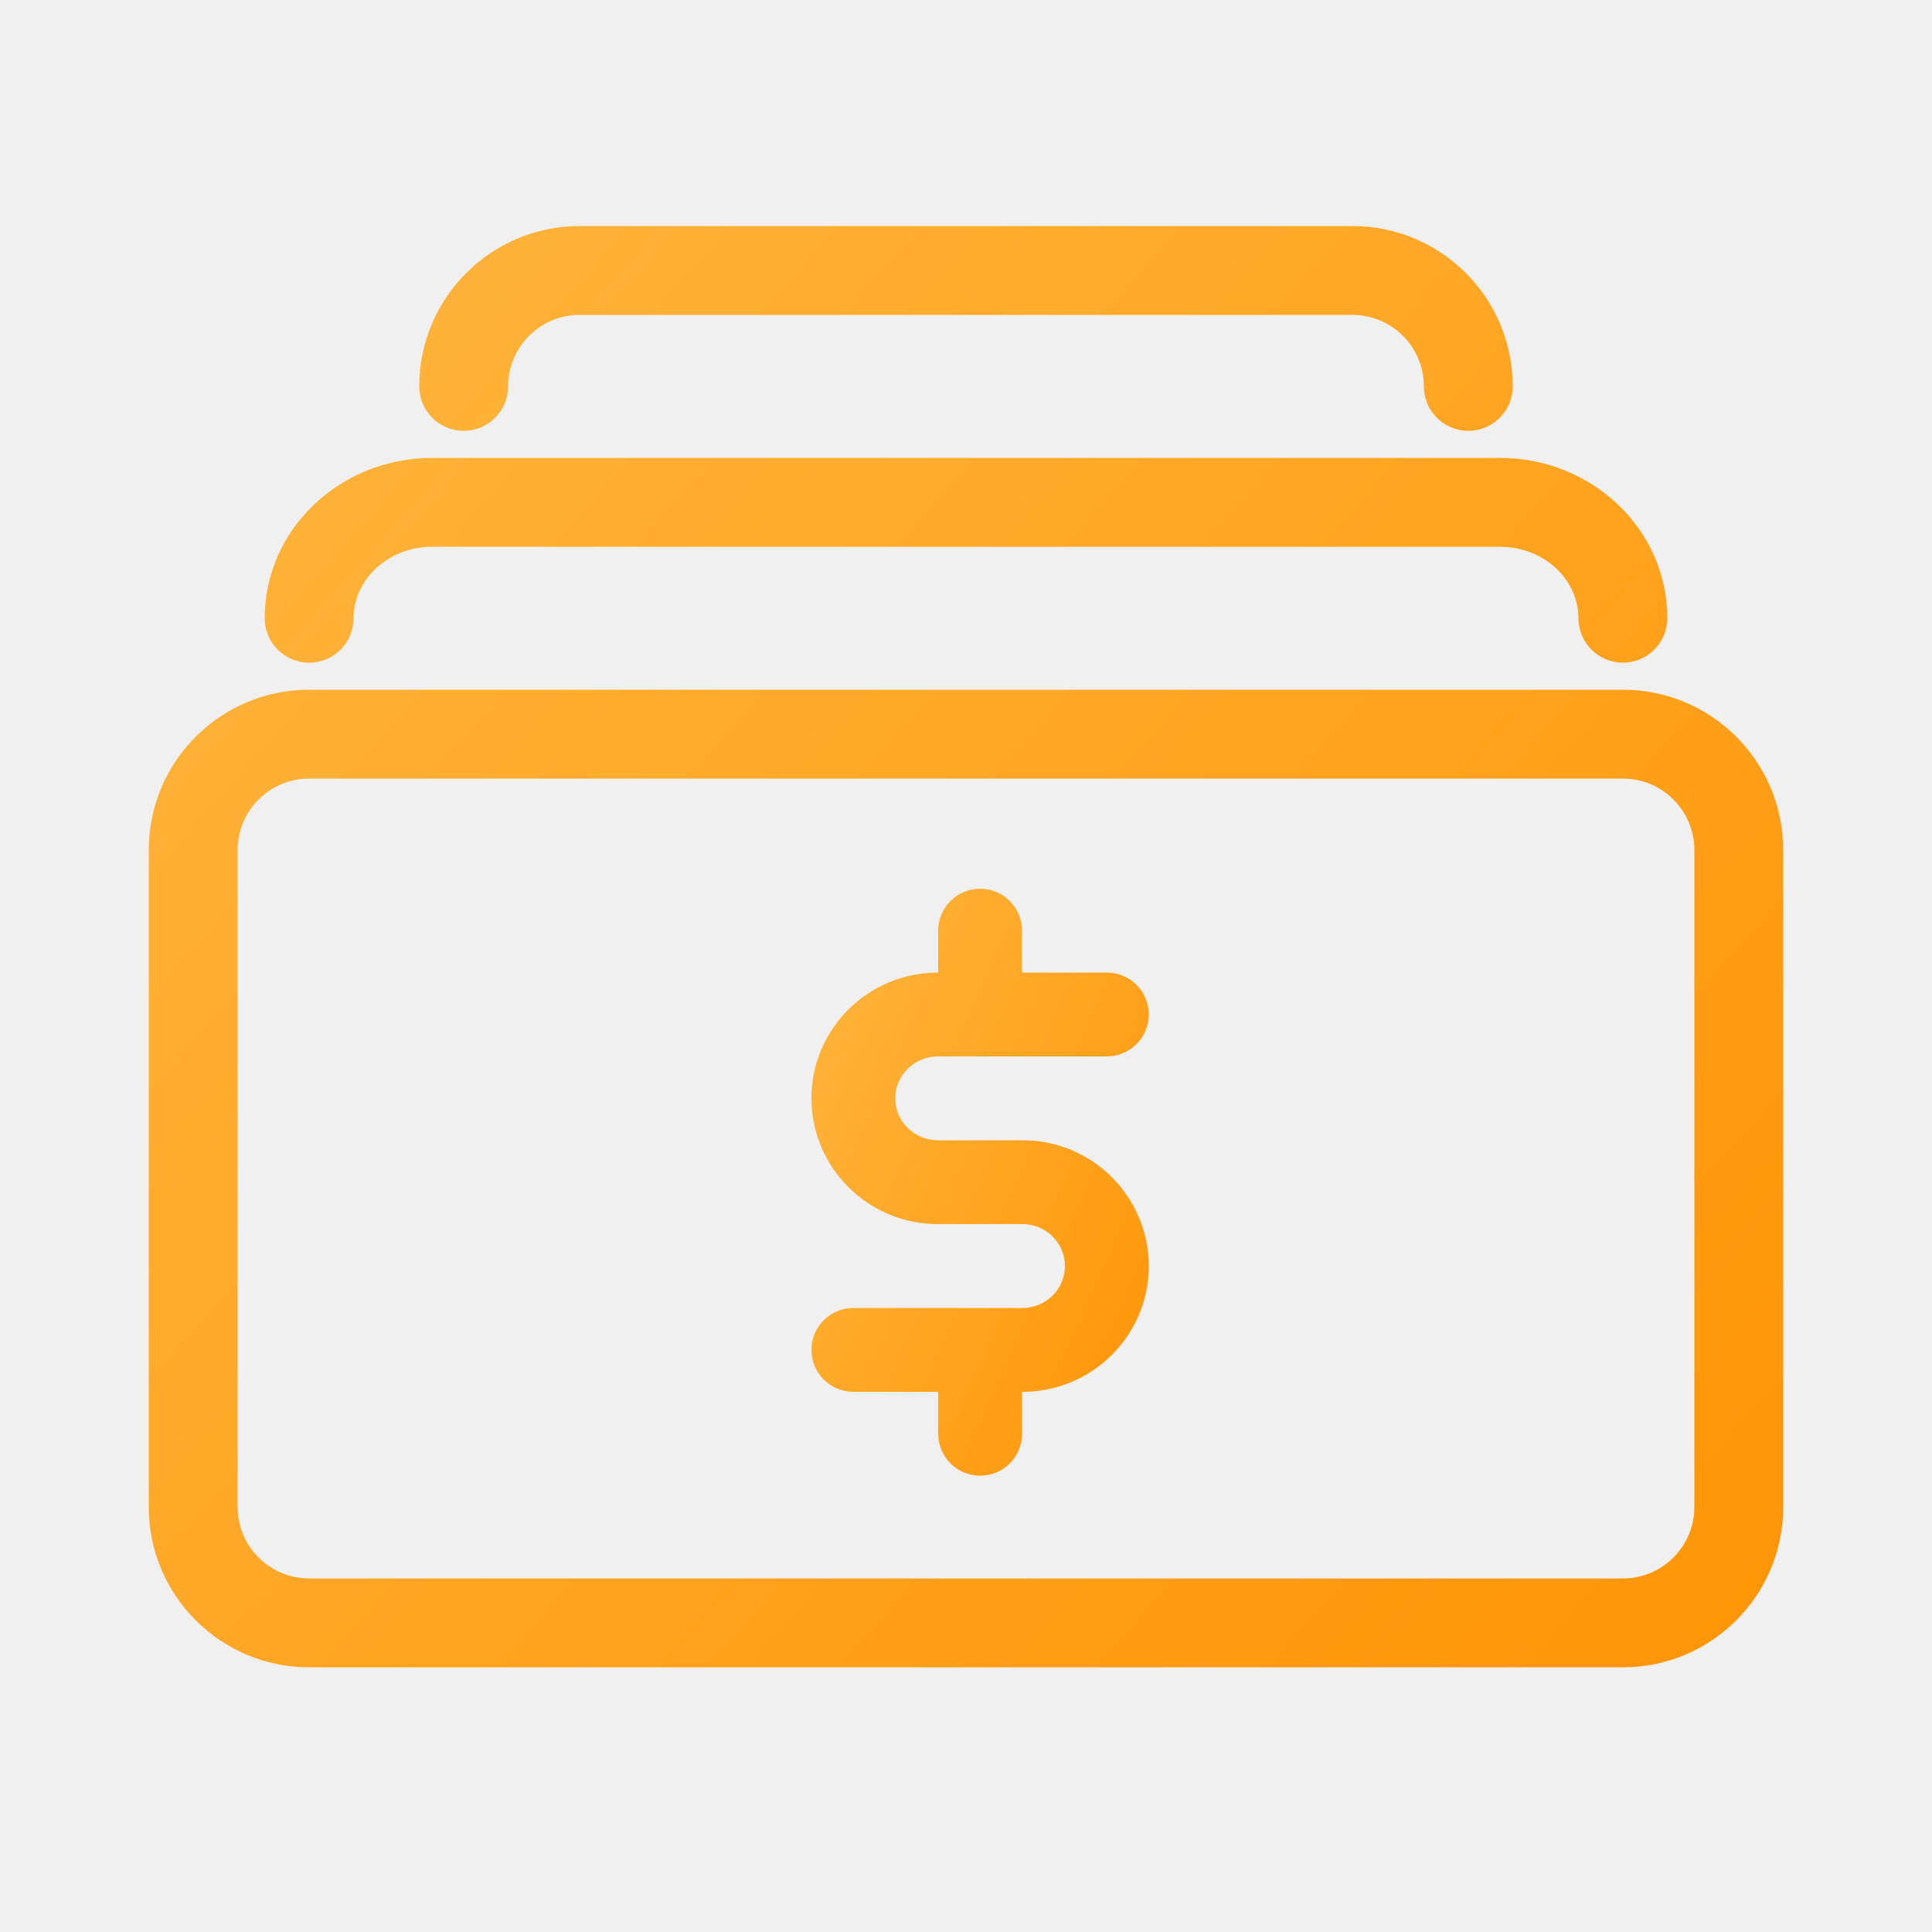
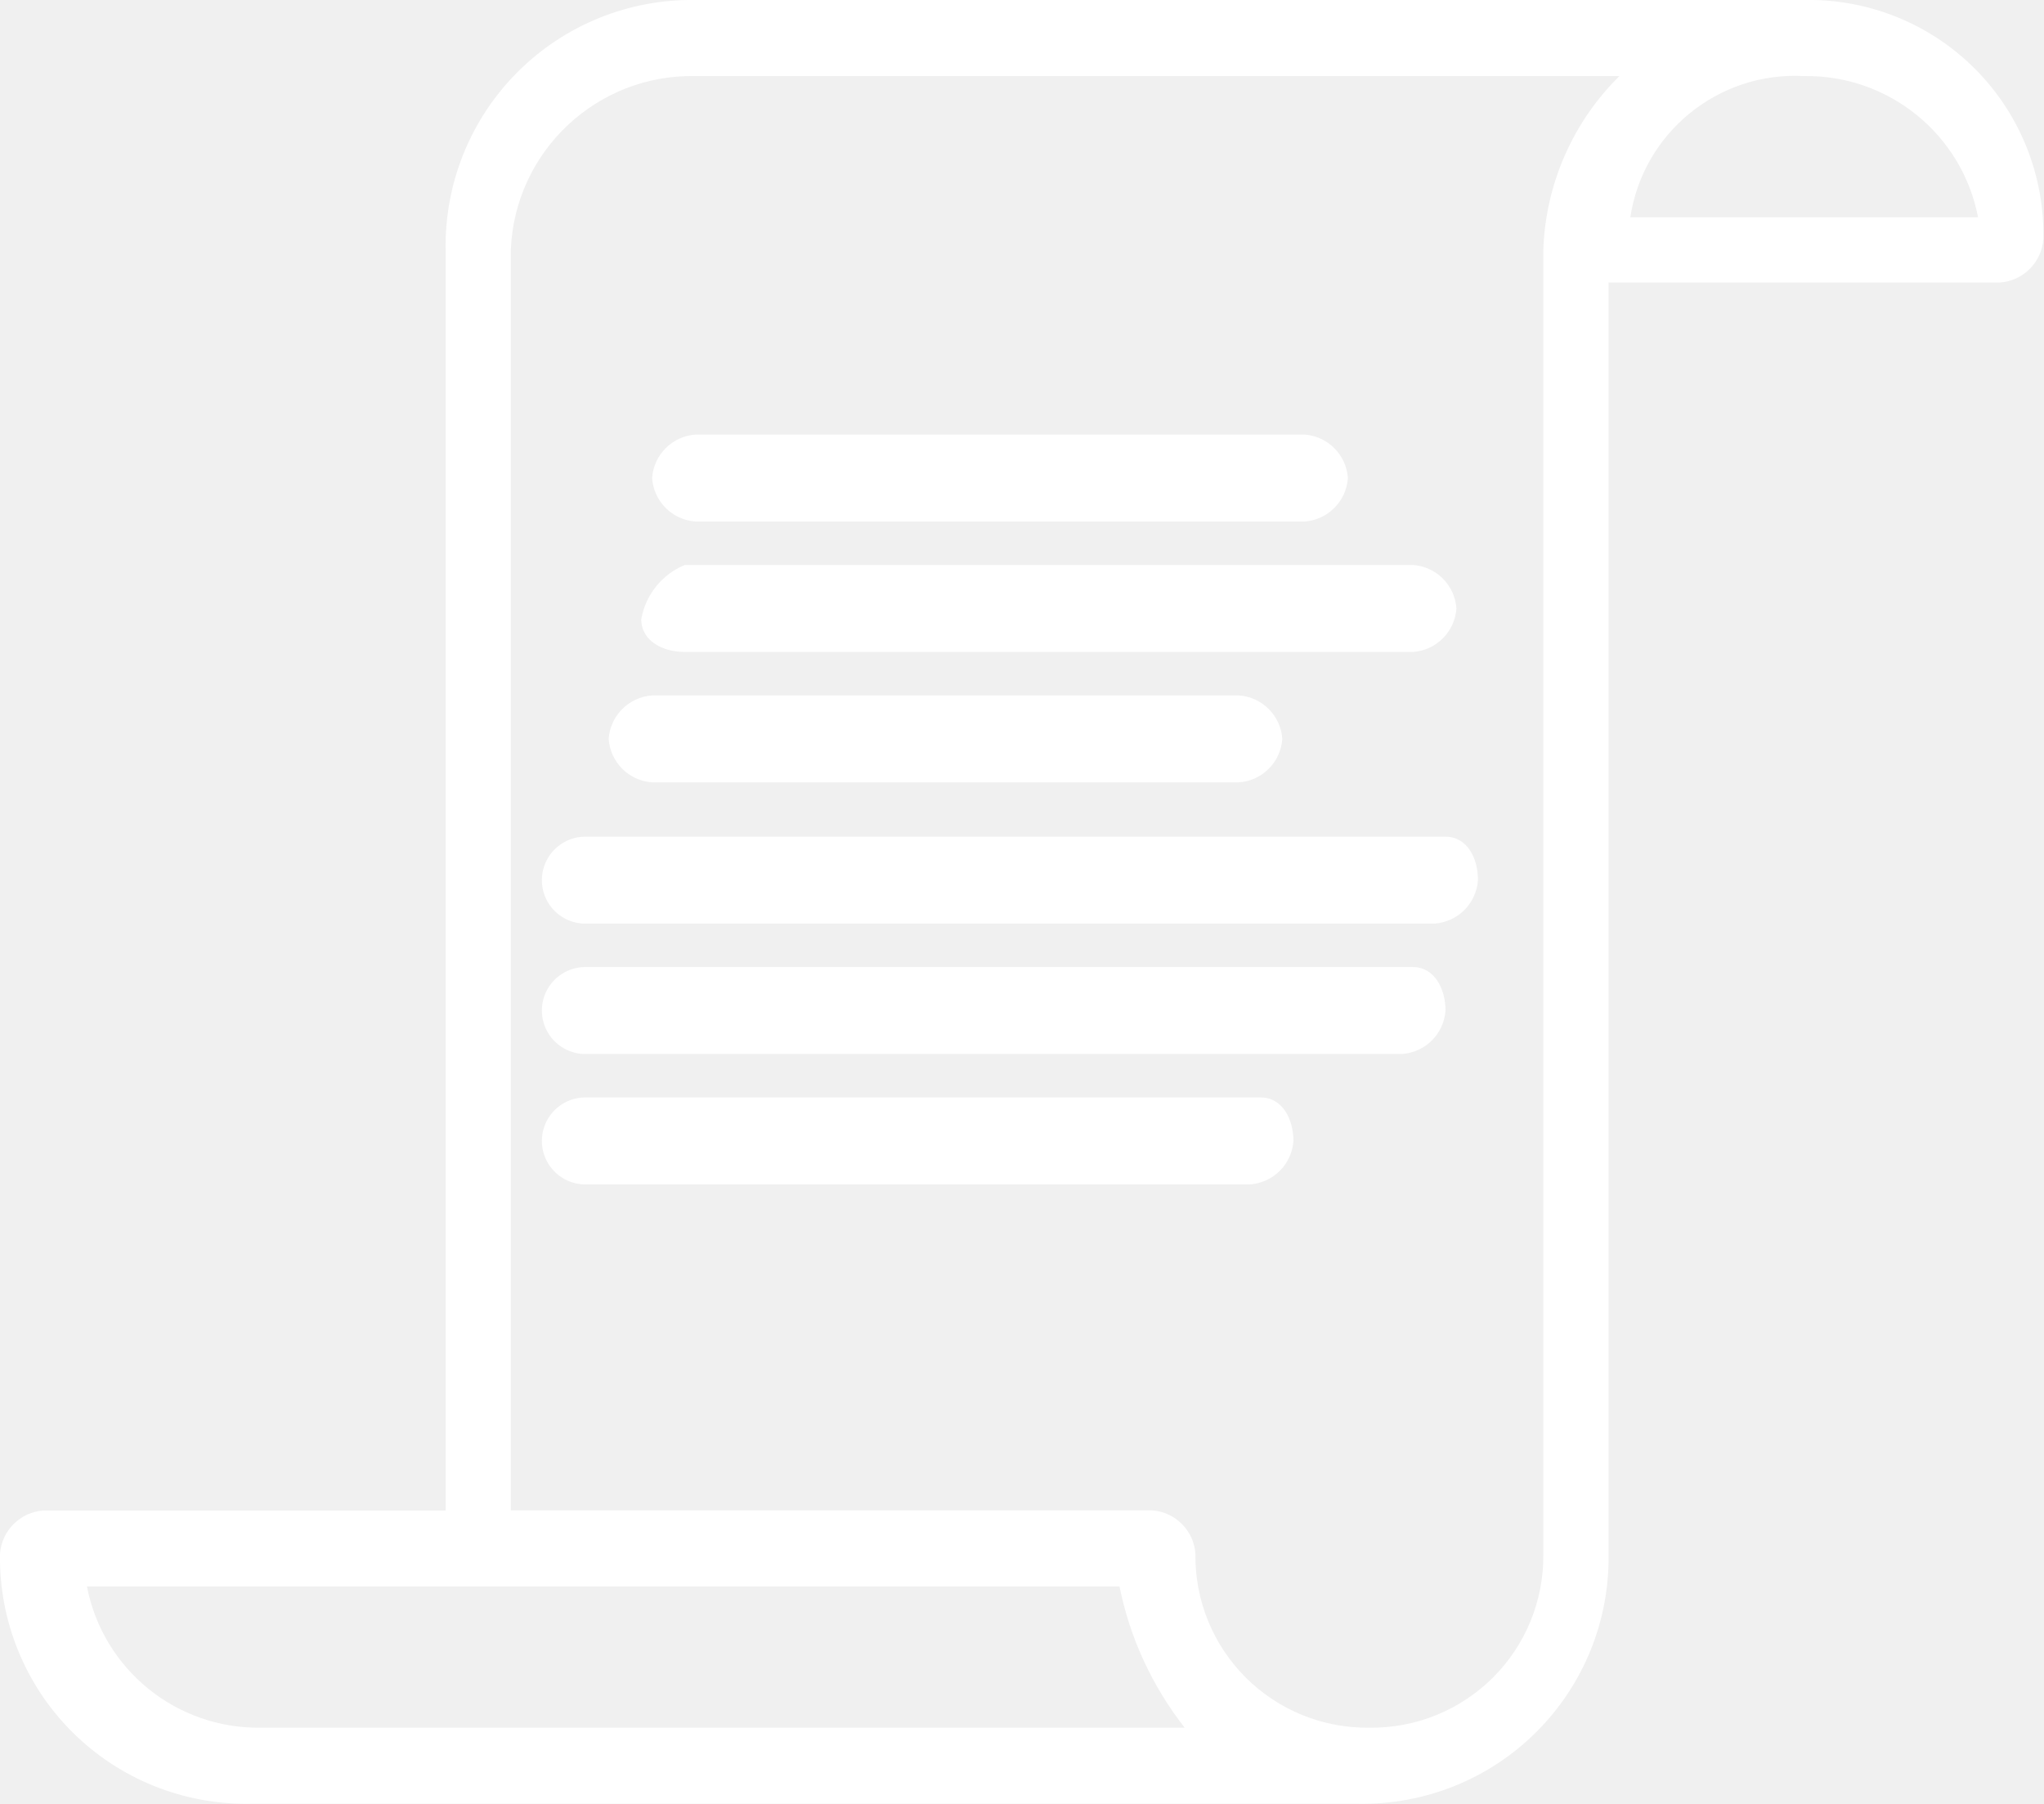
- <svg xmlns="http://www.w3.org/2000/svg" width="50" height="50" viewBox="0 0 50 50">
+ <svg xmlns="http://www.w3.org/2000/svg" width="36.933" height="32.6" viewBox="0 0 36.933 32.6">
  <defs>
-     <linearGradient id="a" x1="-165.011%" x2="112.797%" y1="-120.147%" y2="100%">
-       <stop offset="0%" stop-color="#FFE894" />
-       <stop offset="100%" stop-color="#FF9202" />
-     </linearGradient>
+     <style>
+             .cls-1{fill:#fff}
+         </style>
  </defs>
-   <g fill="url(#a)" fill-rule="nonzero">
-     <path d="M24.28 25.17v-1.085a1.085 1.085 0 0 1 2.17 0v1.085h2.196a1.085 1.085 0 0 1 0 2.17h-4.374c-.61 0-1.102.488-1.102 1.085 0 .598.492 1.085 1.102 1.085h2.187a3.264 3.264 0 0 1 3.272 3.255c0 1.8-1.467 3.256-3.272 3.256h-.008v1.085a1.085 1.085 0 0 1-2.17 0V36.02h-2.196a1.085 1.085 0 0 1 0-2.17h4.374c.61 0 1.102-.488 1.102-1.086 0-.597-.492-1.085-1.102-1.085h-2.187A3.264 3.264 0 0 1 21 28.425c0-1.8 1.467-3.255 3.272-3.255h.008z" />
-     <path d="M8 20.15A1.85 1.85 0 0 0 6.15 22v17A1.85 1.85 0 0 0 8 40.85h34A1.85 1.85 0 0 0 43.85 39V22A1.85 1.85 0 0 0 42 20.15H8zm0-2.3h34A4.15 4.15 0 0 1 46.15 22v17A4.15 4.15 0 0 1 42 43.15H8A4.15 4.15 0 0 1 3.85 39V22A4.15 4.15 0 0 1 8 17.85zM9.15 16a1.15 1.15 0 1 1-2.3 0c0-2.308 1.957-4.15 4.338-4.15h27.624c2.381 0 4.338 1.842 4.338 4.15a1.15 1.15 0 1 1-2.3 0c0-1.006-.897-1.85-2.038-1.85H11.189c-1.14 0-2.038.844-2.038 1.85zM13.15 10a1.15 1.15 0 1 1-2.3 0A4.15 4.15 0 0 1 15 5.85h20A4.15 4.15 0 0 1 39.15 10a1.15 1.15 0 1 1-2.3 0A1.85 1.85 0 0 0 35 8.15H15A1.85 1.85 0 0 0 13.15 10z" />
+   <g id="myinvest_1" transform="translate(-1.3 -3.3)">
+     <path id="Path_3429" d="M33.9 3.3H13.869a4.444 4.444 0 0 0-4.517 4.517V30.6H2.086a.845.845 0 0 0-.786.786A4.444 4.444 0 0 0 5.817 35.9h20.031a4.444 4.444 0 0 0 4.517-4.517V8.406h7.07a.845.845 0 0 0 .786-.786A4.235 4.235 0 0 0 33.9 3.3zM21.528 31.972a6.087 6.087 0 0 0 1.178 2.553H6.013a3.152 3.152 0 0 1-3.142-2.553zm4.517 2.553a3.1 3.1 0 0 1-3.145-3.142.845.845 0 0 0-.786-.786H10.53V7.817a3.272 3.272 0 0 1 3.339-3.142h16.692a4.634 4.634 0 0 0-1.375 3.142v23.566a3.1 3.1 0 0 1-3.141 3.142zM33.9 4.675a3.152 3.152 0 0 1 3.142 2.553h-6.284A3.01 3.01 0 0 1 33.9 4.675z" class="cls-1" />
+     <path id="Path_3430" d="M8.086 8.871h11a.845.845 0 0 0 .786-.786.845.845 0 0 0-.786-.786h-11a.845.845 0 0 0-.786.786.845.845 0 0 0 .786.786z" class="cls-1" transform="translate(5.783 3.855)" />
+     <path id="Path_3431" d="M7.986 10.071h13.157a.845.845 0 0 0 .786-.786.845.845 0 0 0-.786-.786H7.986a1.3 1.3 0 0 0-.786.982c0 .394.393.59.786.59z" class="cls-1" transform="translate(5.687 5.012)" />
+     <path id="Path_3432" d="M7.686 11.271h10.6a.845.845 0 0 0 .786-.786.845.845 0 0 0-.782-.785H7.686a.845.845 0 0 0-.786.786.845.845 0 0 0 .786.785z" class="cls-1" transform="translate(5.398 6.169)" />
+     <path id="Path_3433" d="M22.6 11H7.086a.786.786 0 1 0 0 1.571H22.4a.845.845 0 0 0 .786-.786c.003-.392-.193-.785-.586-.785z" class="cls-1" transform="translate(4.819 7.422)" />
+     <path id="Path_3434" d="M22.011 12.2H7.086a.786.786 0 1 0 0 1.571h14.728a.845.845 0 0 0 .786-.786c0-.392-.2-.785-.589-.785z" class="cls-1" transform="translate(4.819 8.578)" />
+     <path id="Path_3435" d="M19.261 13.4H7.086a.786.786 0 1 0 0 1.571h11.98a.845.845 0 0 0 .786-.786c-.001-.392-.198-.785-.591-.785z" class="cls-1" transform="translate(4.819 9.735)" />
  </g>
</svg>
